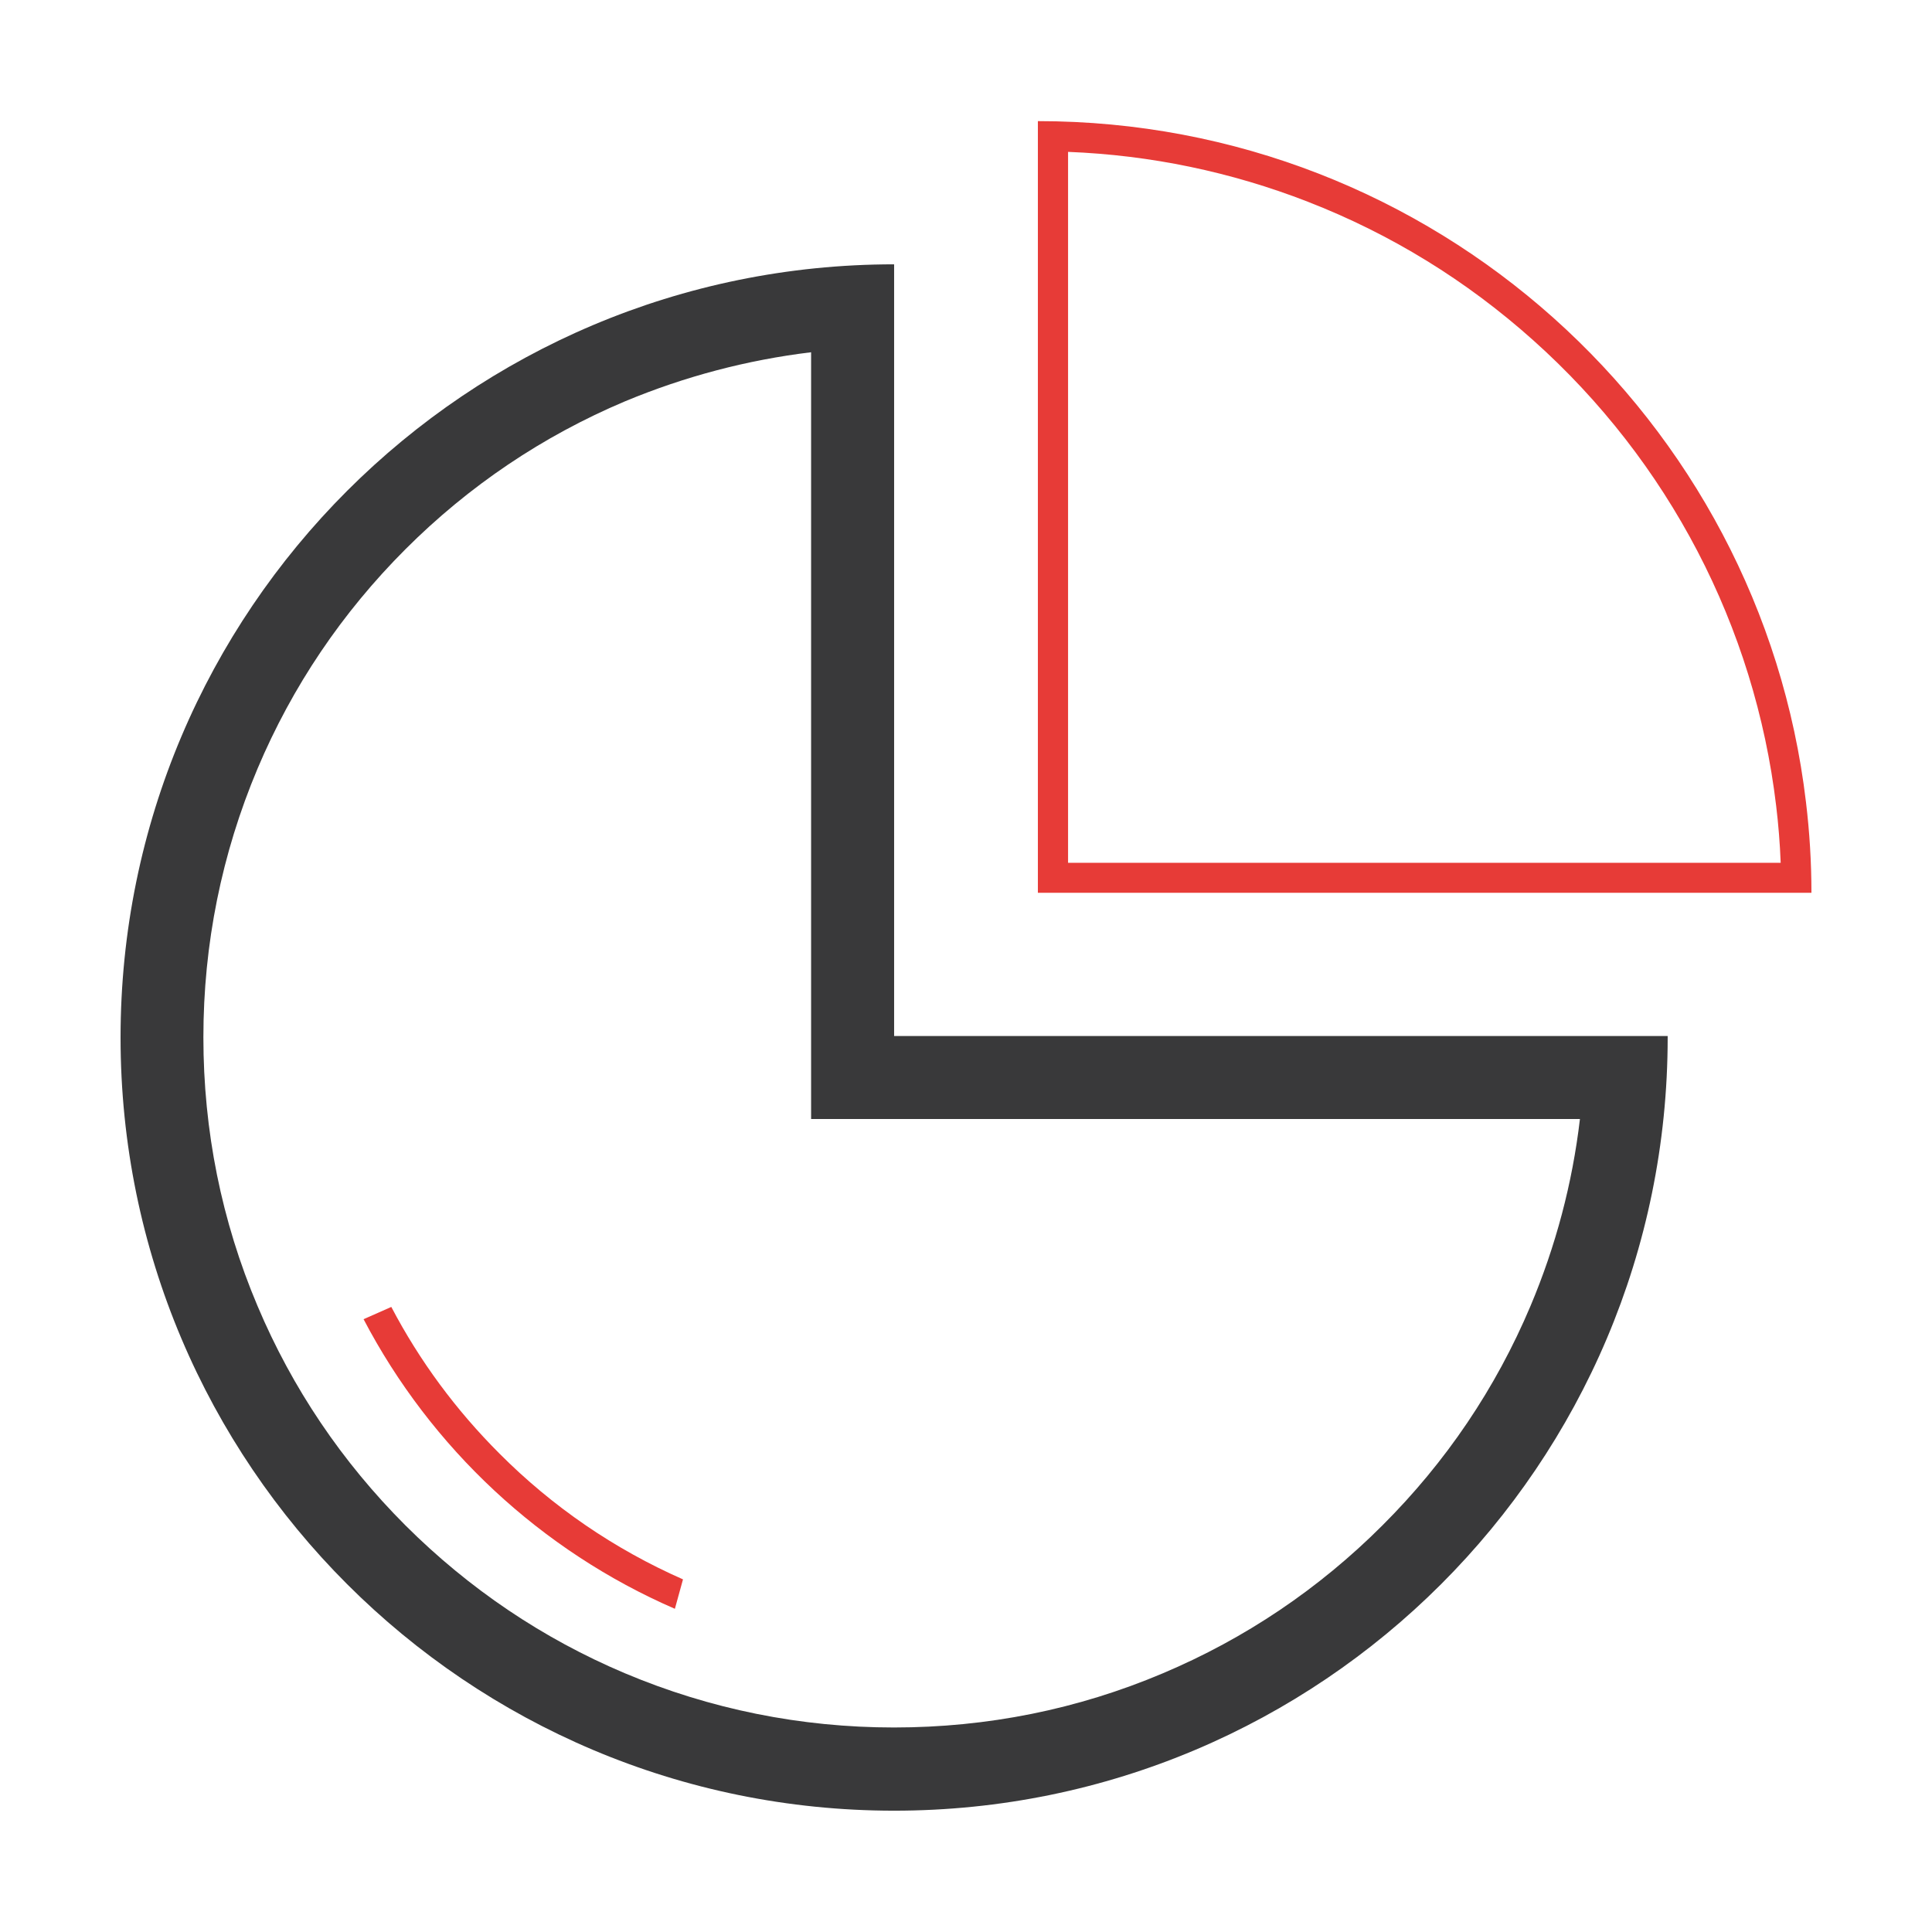
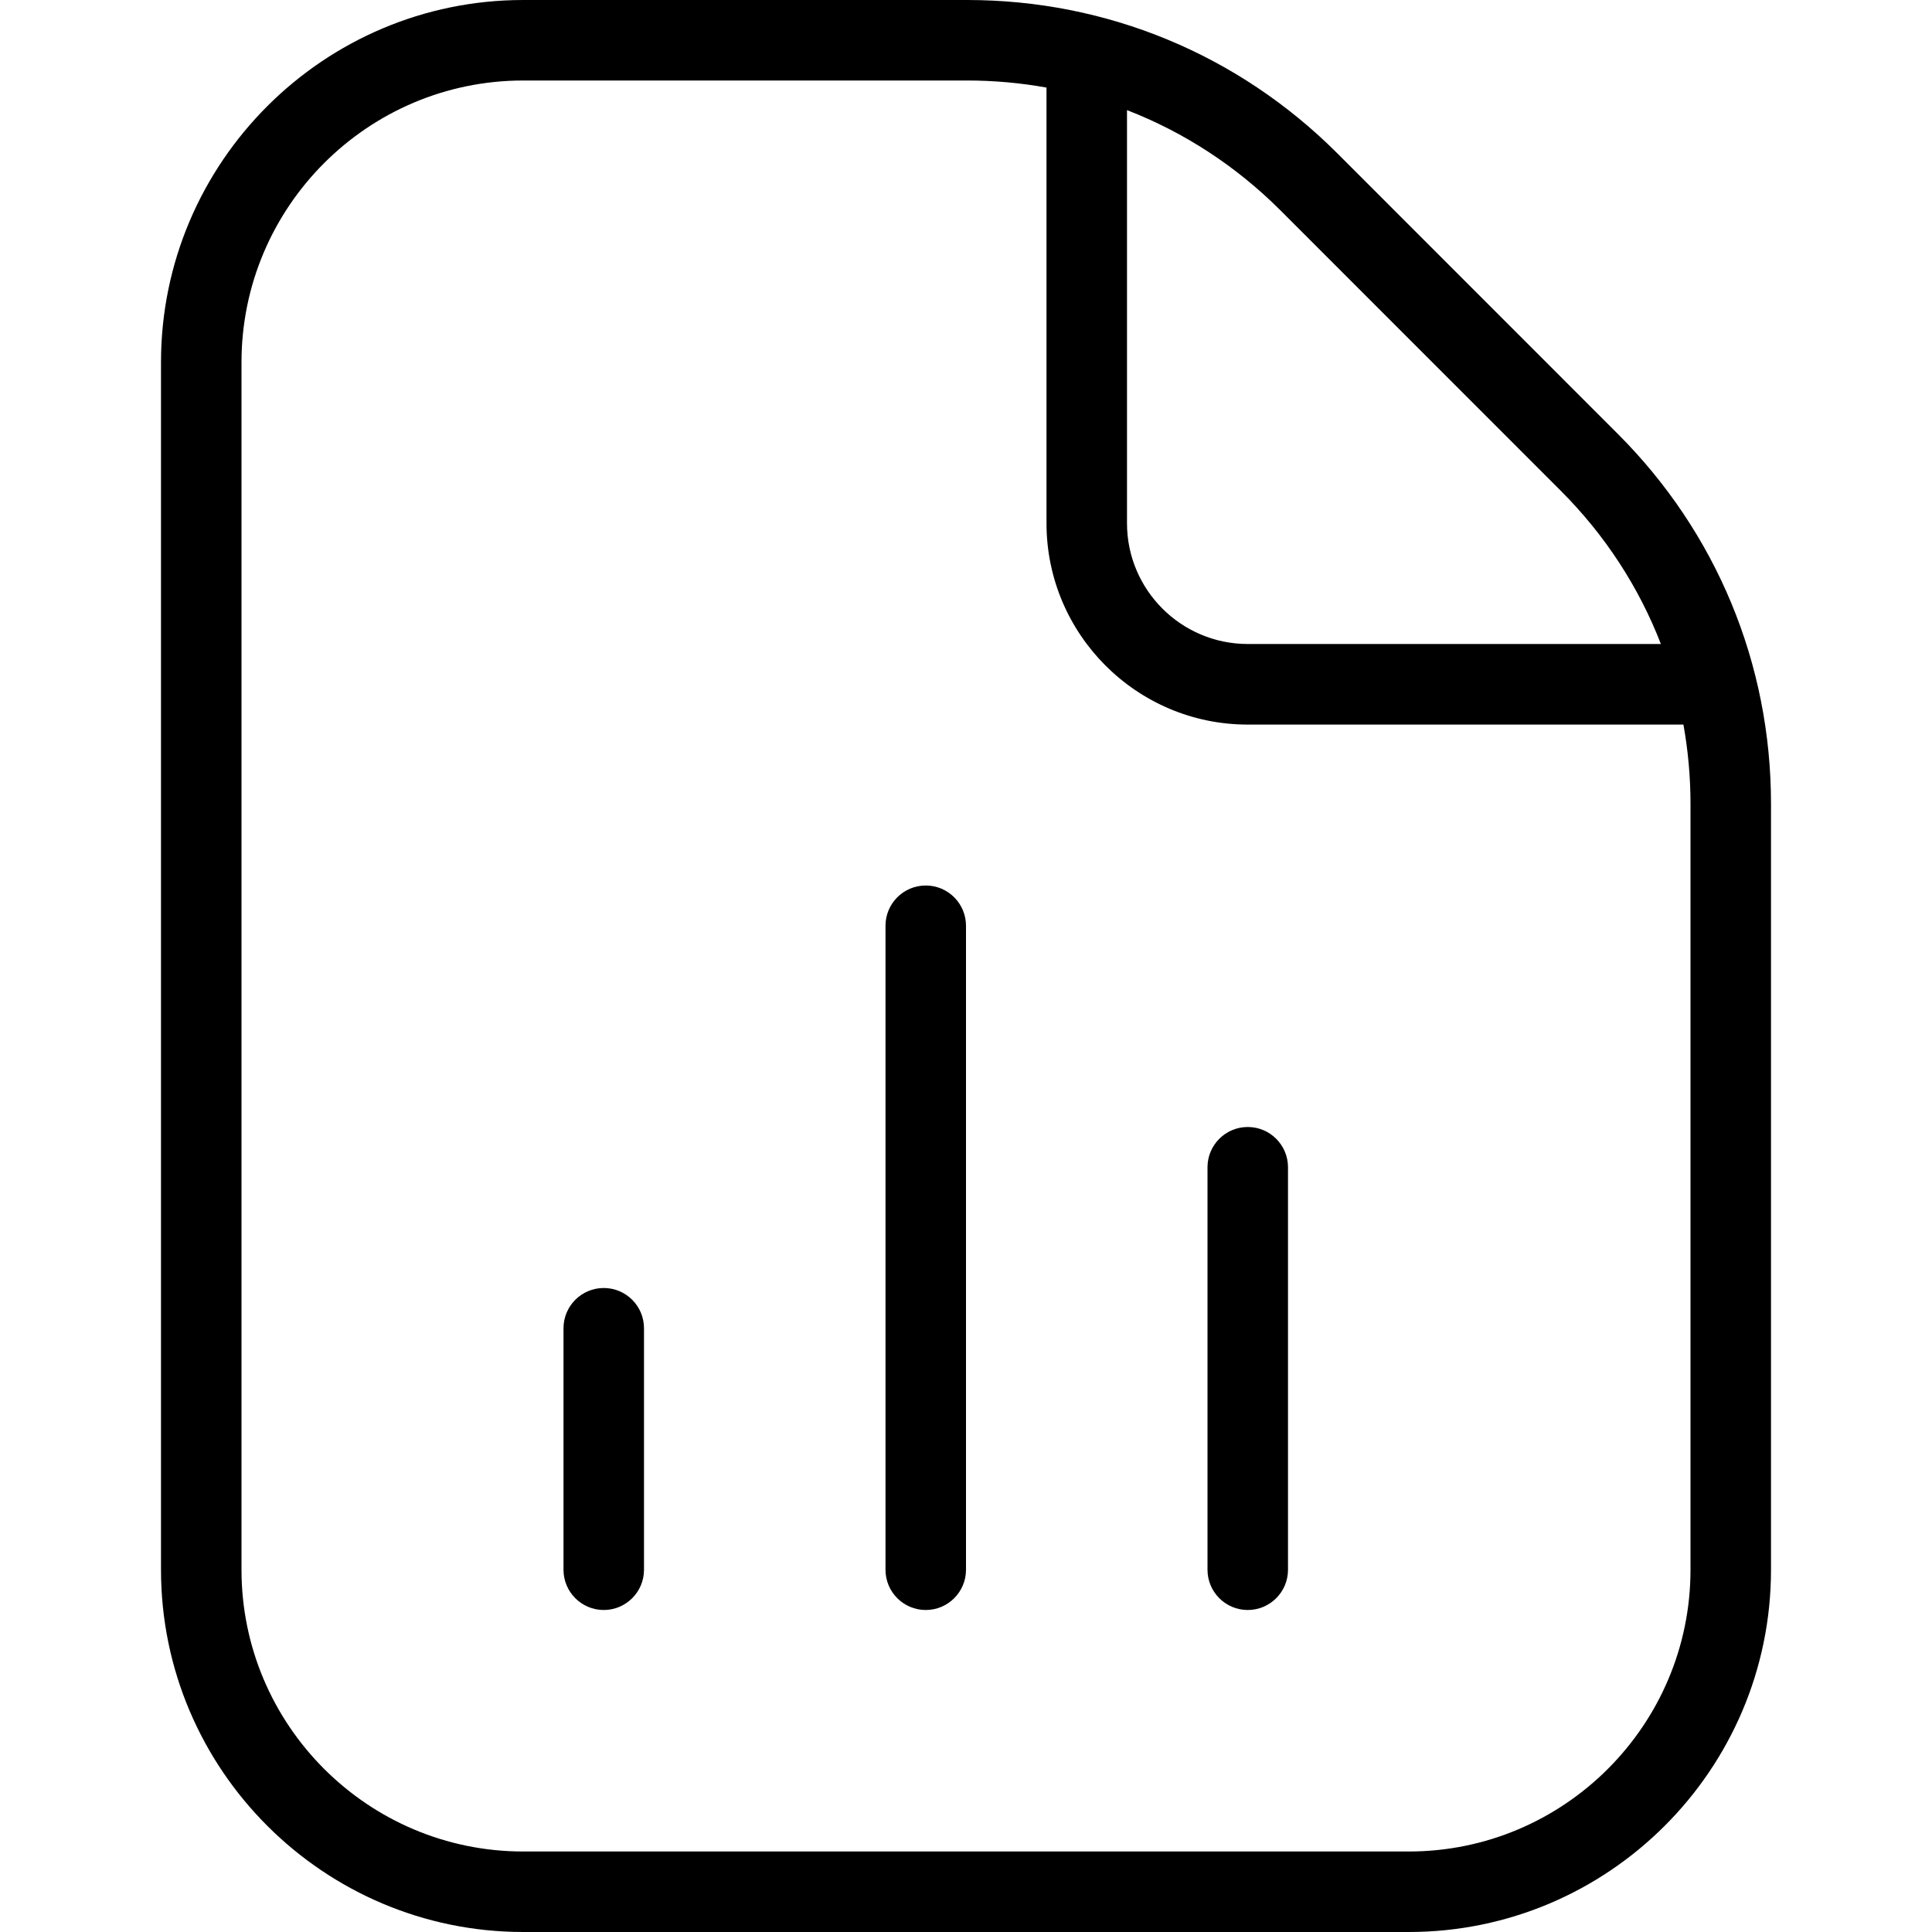
- <svg xmlns="http://www.w3.org/2000/svg" width="800px" height="800px" viewBox="0 0 1024 1024" class="icon" version="1.1">
-   <path d="M429.9 186.7v406.4h407.5c-4 34.1-12.8 67.3-26.2 99.1-18.4 43.6-44.8 82.7-78.5 116.3-33.6 33.6-72.8 60-116.4 78.4-45.1 19.1-93 28.7-142.5 28.7-49.4 0-97.4-9.7-142.5-28.7-43.6-18.4-82.7-44.8-116.4-78.4-33.6-33.6-60-72.7-78.4-116.3-19.1-45.1-28.7-93-28.7-142.4s9.7-97.3 28.7-142.4c18.4-43.6 44.8-82.7 78.4-116.3 33.6-33.6 72.8-60 116.4-78.4 31.7-13.2 64.7-21.9 98.6-26m44-46.6c-226.4 0-410 183.5-410 409.8s183.6 409.8 410 409.8 410-183.5 410-409.8v-0.8h-410v-409z" fill="#39393A" />
-   <path d="M566.1 80.5c43.7 1.7 86.4 10.6 127 26.4 44 17.1 84.2 41.8 119.6 73.5 71.7 64.1 117.4 151.7 128.7 246.7 1.2 9.9 2 20 2.4 30.2H566.1V80.5m-16-16.3v409h410c0-16.3-1-32.3-2.9-48.1C933.1 221.9 760 64.2 550.1 64.2zM264.7 770.4c-23.1-23.1-42.3-49.1-57.3-77.7l-14.7 6.5c35.7 68.2 94 122.7 165 153.5l4.3-15.6c-36.3-16-69.1-38.4-97.3-66.7z" fill="#E73B37" />
+ <svg xmlns="http://www.w3.org/2000/svg" id="Layer_1" data-name="Layer 1" viewBox="0 0 24 24" width="512" height="512">
+   <path d="M8,16.5v3c0,.276-.224,.5-.5,.5s-.5-.224-.5-.5v-3c0-.276,.224-.5,.5-.5s.5,.224,.5,.5Zm7.5-2.5c-.276,0-.5,.224-.5,.5v5c0,.276,.224,.5,.5,.5s.5-.224,.5-.5v-5c0-.276-.224-.5-.5-.5Zm-4-3c-.276,0-.5,.224-.5,.5v8c0,.276,.224,.5,.5,.5s.5-.224,.5-.5V11.5c0-.276-.224-.5-.5-.5Zm10.5-1.015v9.515c0,2.481-2.019,4.5-4.5,4.5H6.5c-2.481,0-4.5-2.019-4.5-4.5V4.5C2,2.019,4.019,0,6.5,0h5.515c1.735,0,3.368,.676,4.597,1.904l3.484,3.485c1.228,1.227,1.904,2.859,1.904,4.596ZM15.904,2.611c-.552-.551-1.199-.97-1.904-1.243V6.5c0,.827,.673,1.5,1.5,1.5h5.132c-.273-.706-.693-1.353-1.244-1.904l-3.484-3.485Zm5.096,7.375c0-.334-.03-.663-.088-.985h-5.412c-1.379,0-2.5-1.122-2.5-2.5V1.088c-.322-.058-.651-.088-.985-.088H6.5c-1.93,0-3.5,1.57-3.5,3.5v15c0,1.93,1.57,3.5,3.5,3.5h11c1.93,0,3.5-1.57,3.5-3.5V9.985Z" />
</svg>
